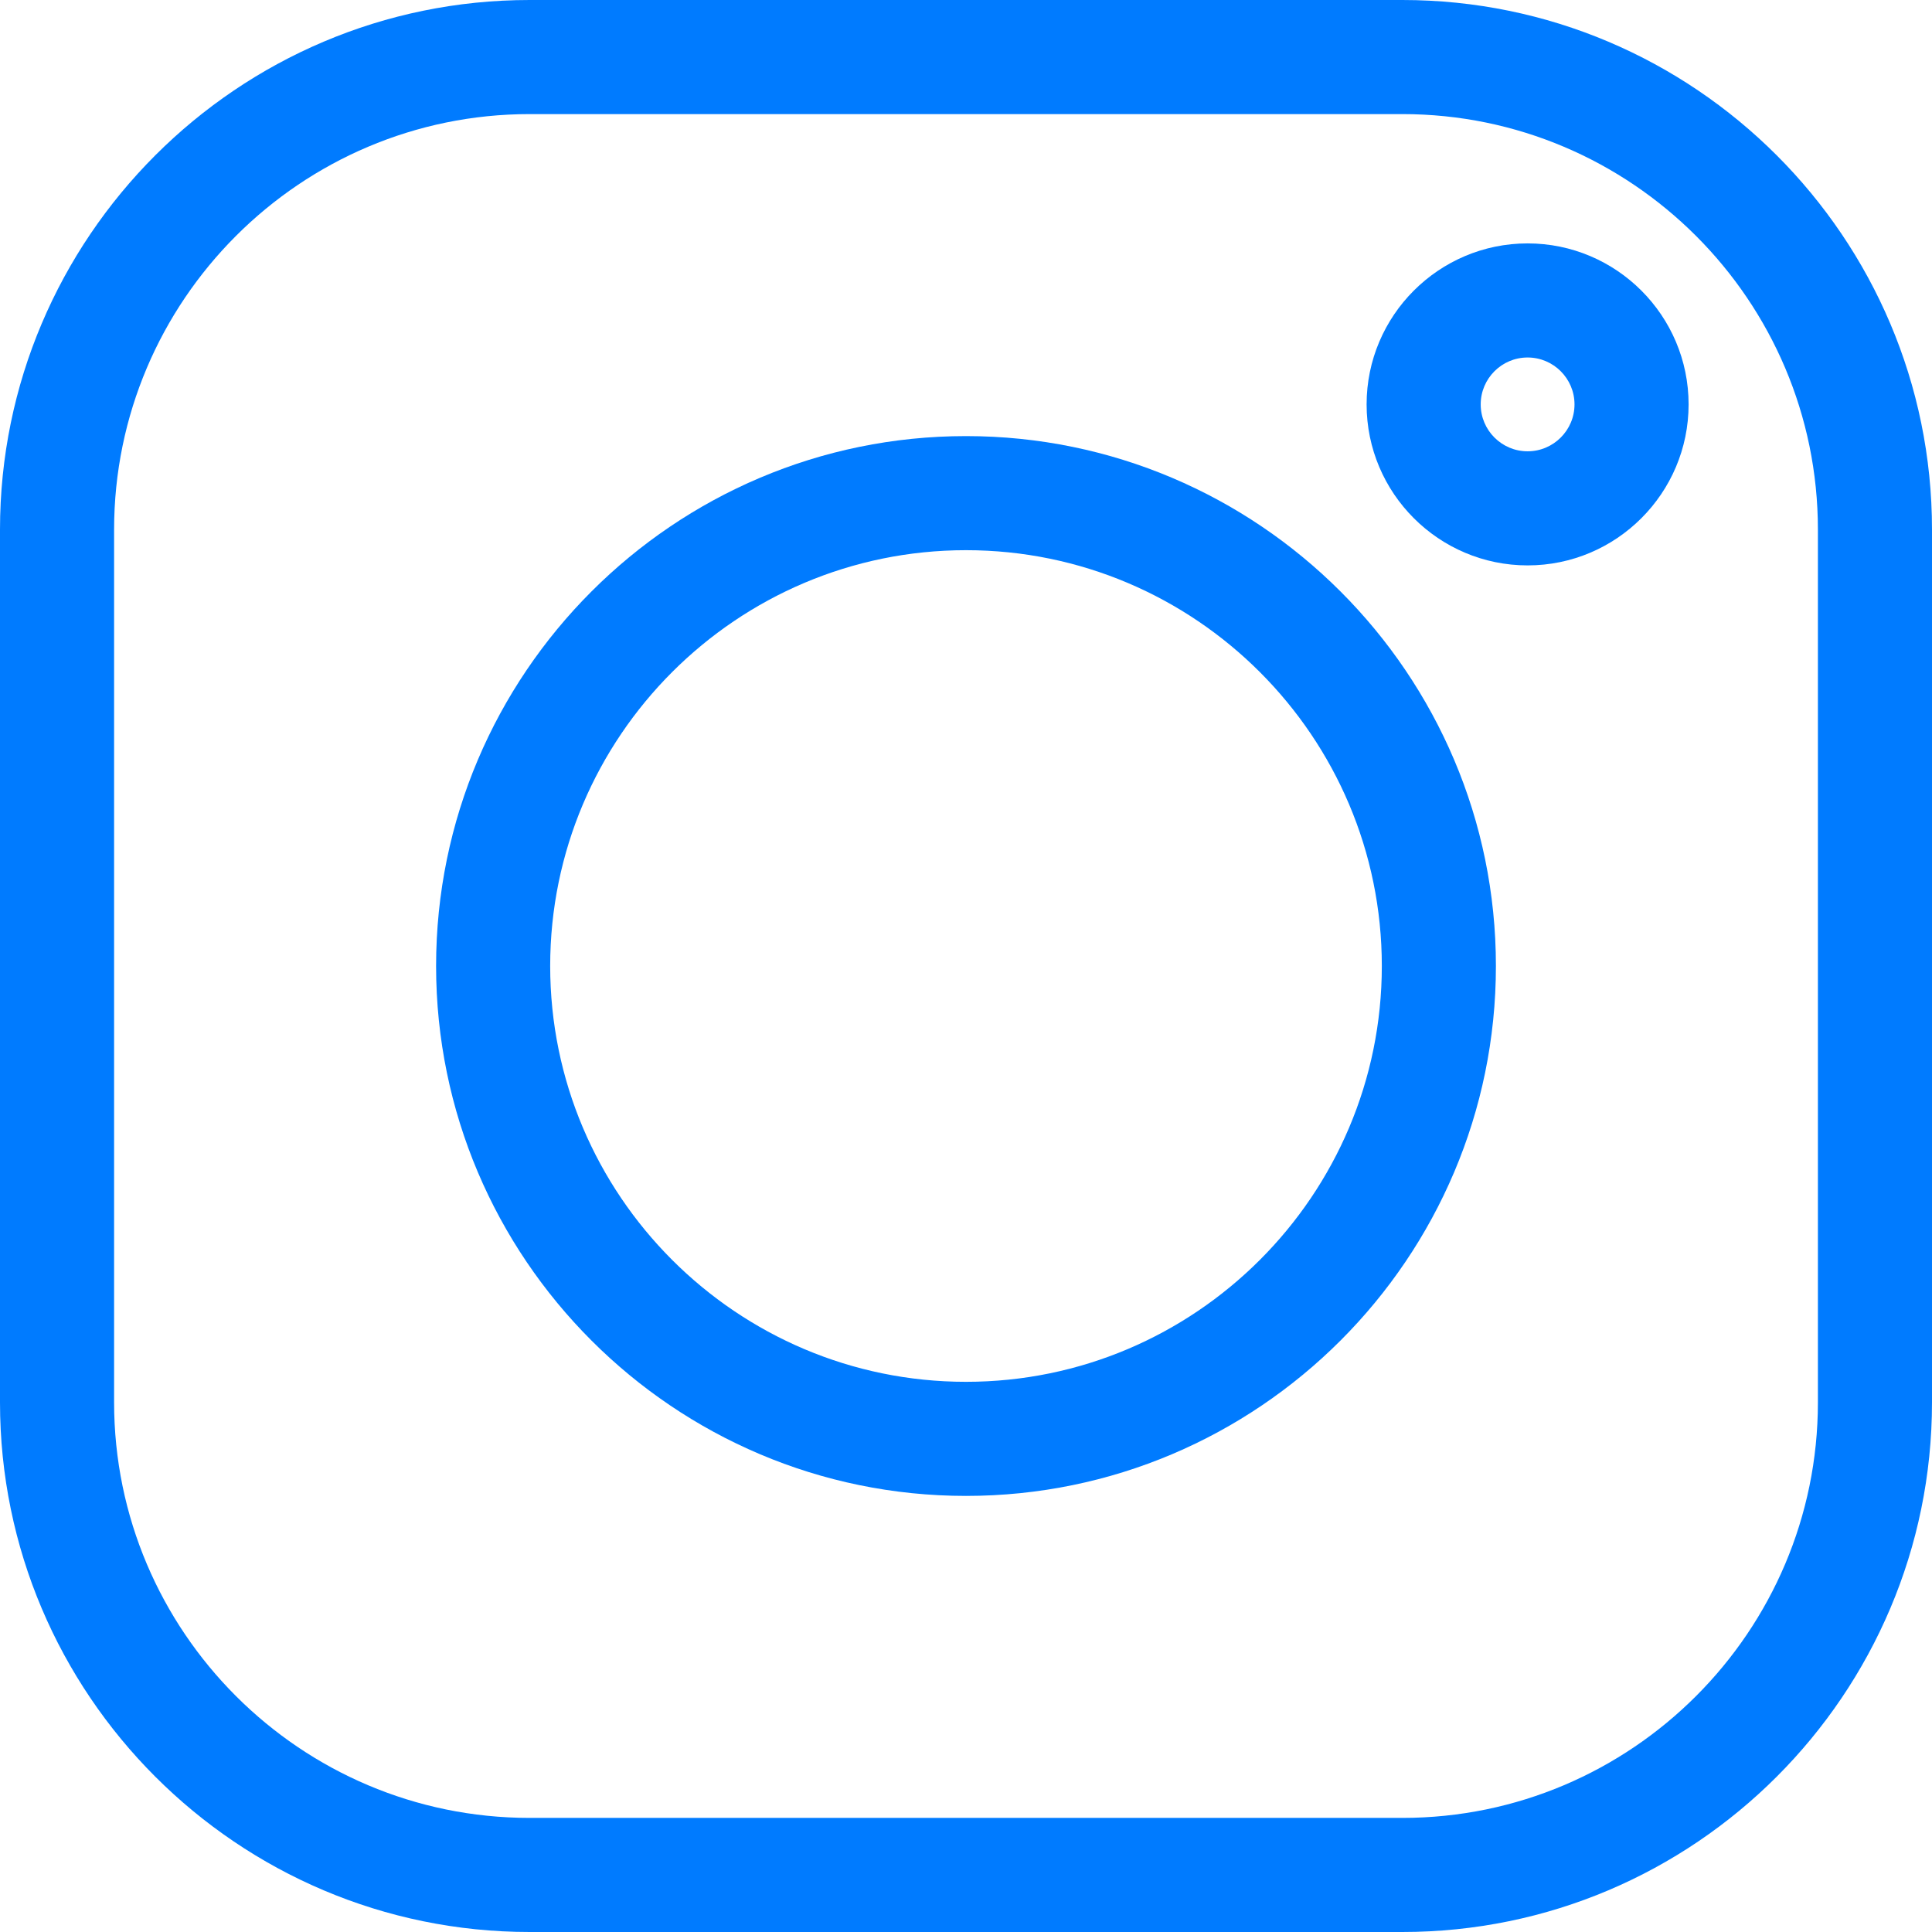
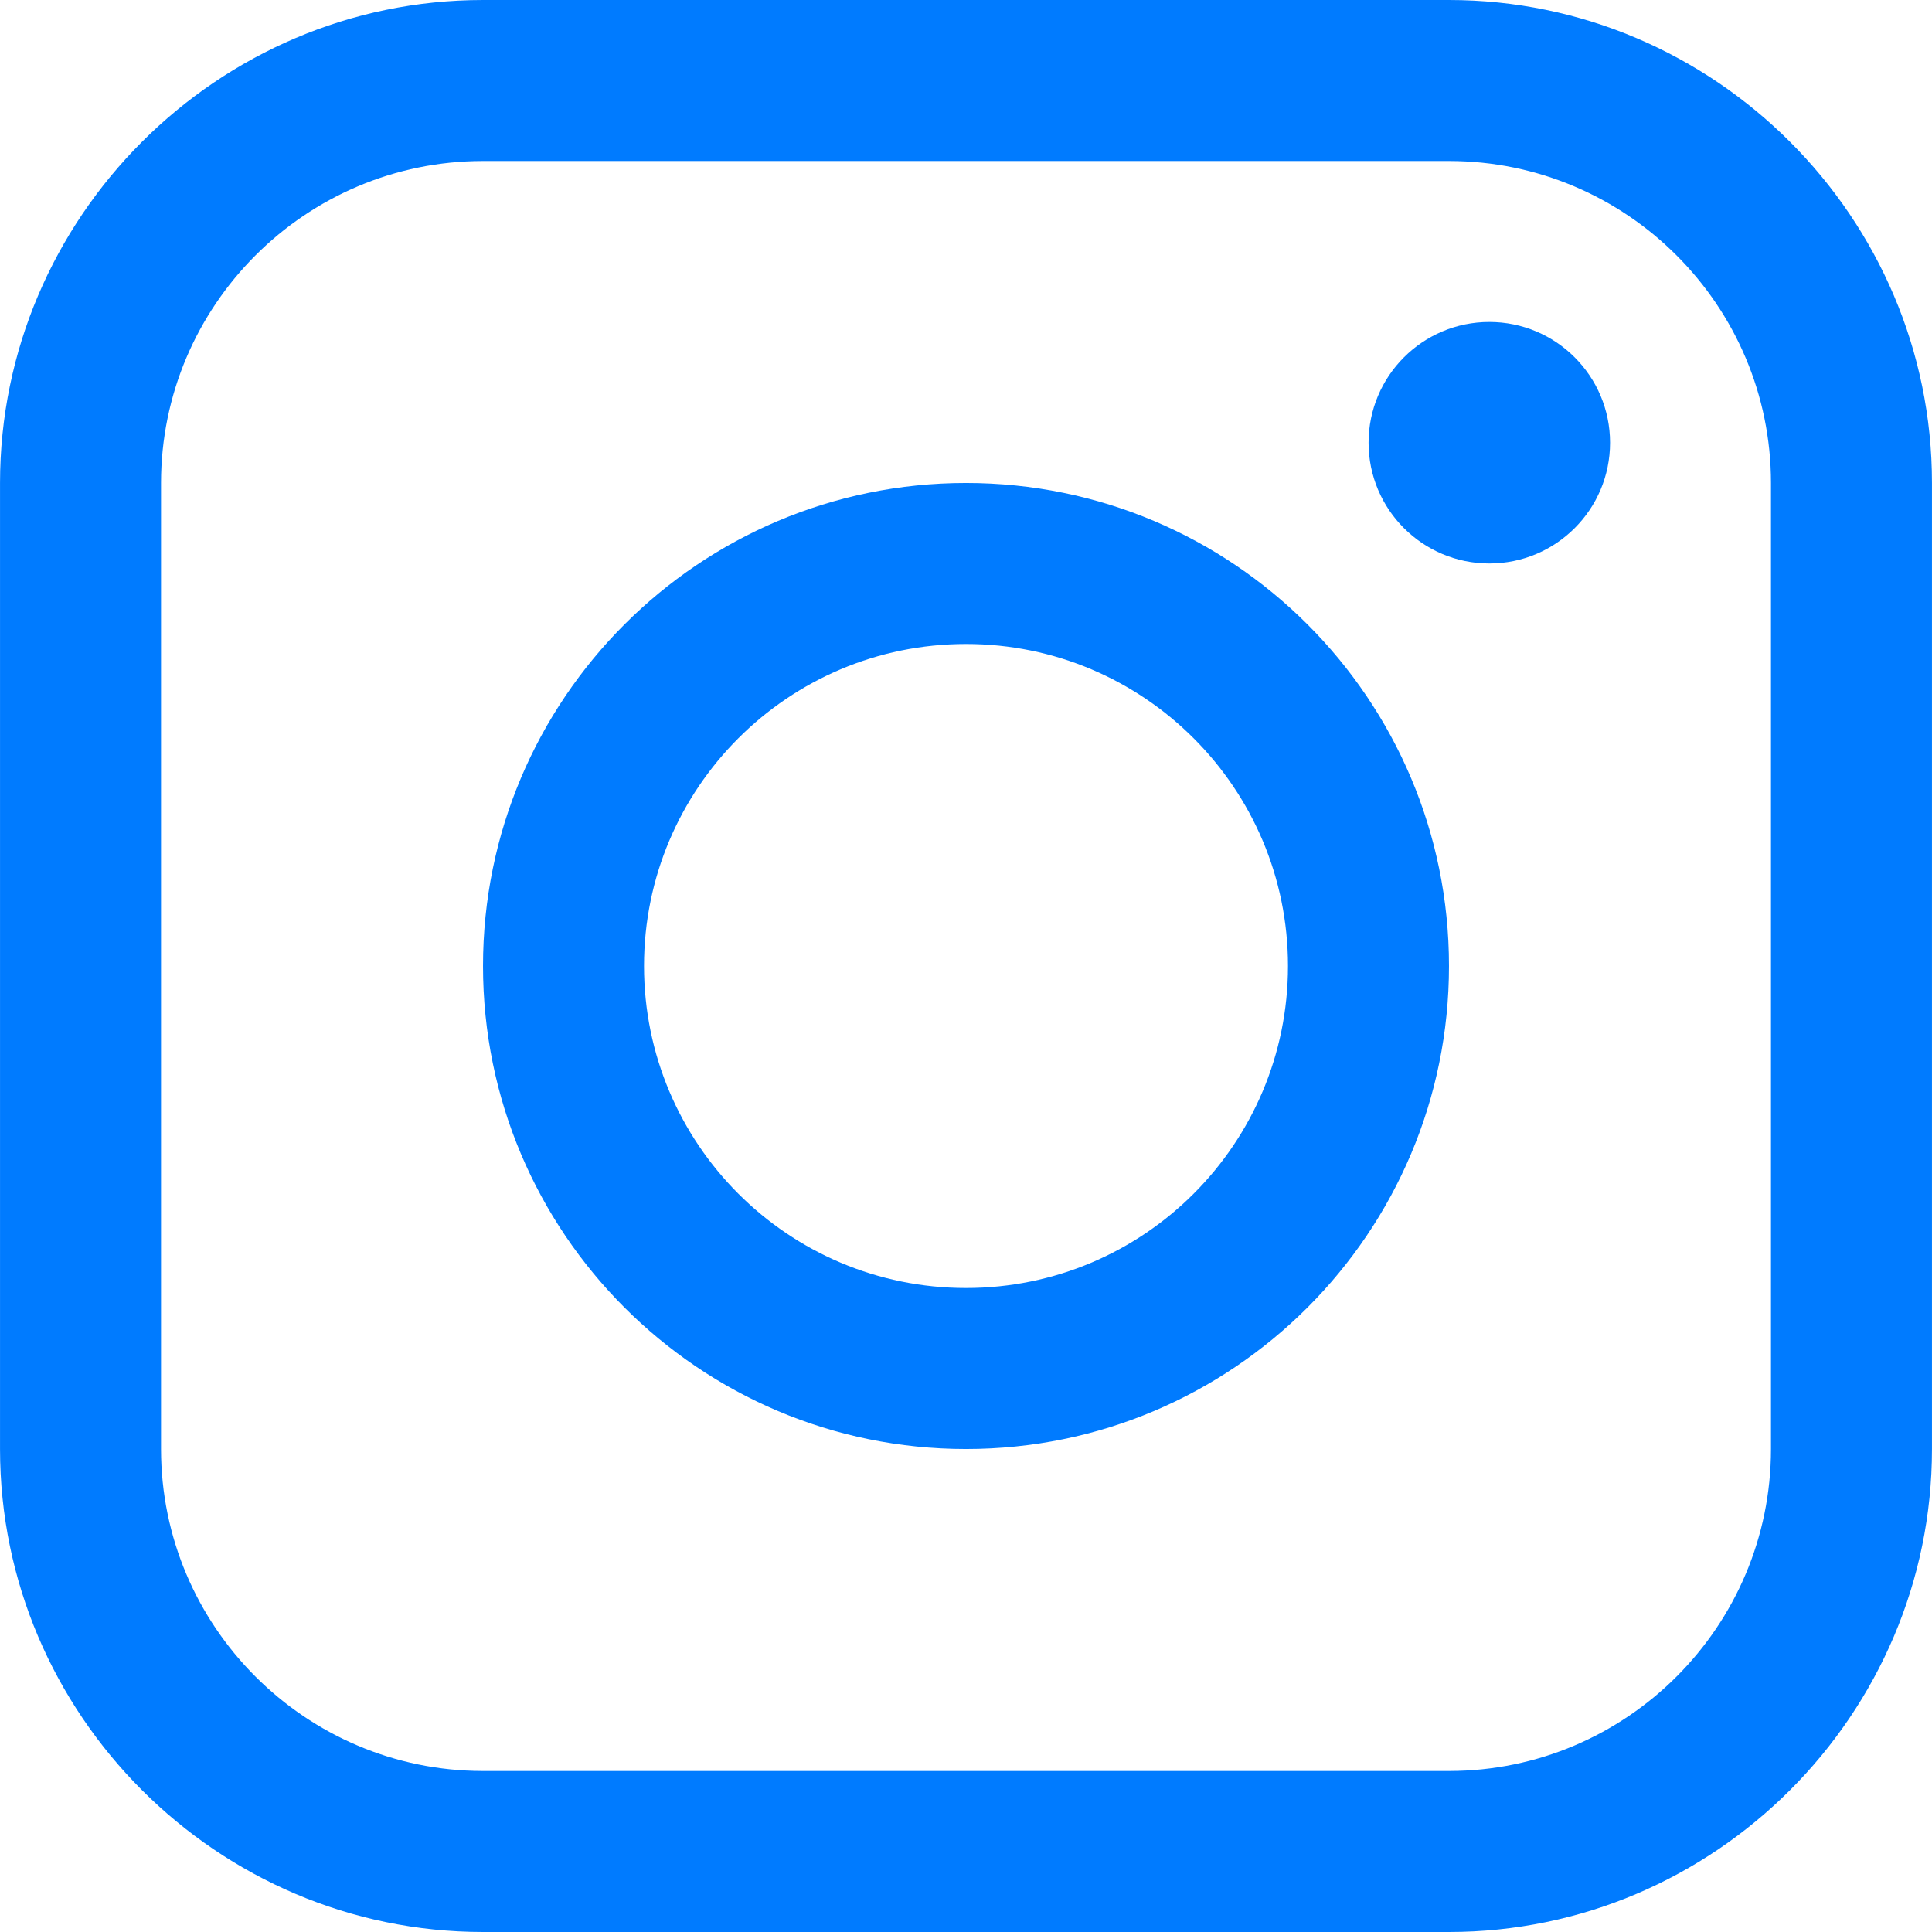
- <svg xmlns="http://www.w3.org/2000/svg" version="1.1" id="Capa_1" x="0px" y="0px" viewBox="0 0 512 512" style="enable-background:new 0 0 512 512;" xml:space="preserve" width="512px" height="512px">
+ <svg xmlns="http://www.w3.org/2000/svg" version="1.1" id="Capa_1" x="0px" y="0px" viewBox="0 0 409.61 409.61" style="enable-background:new 0 0 409.61 409.61;" xml:space="preserve" width="512px" height="512px">
  <g>
    <g>
      <g>
-         <path d="M371.643,0H140.357C62.964,0,0,62.964,0,140.358v231.285C0,449.037,62.964,512,140.357,512h231.286    C449.037,512,512,449.037,512,371.643V140.358C512,62.964,449.037,0,371.643,0z M481.764,371.643    c0,60.721-49.399,110.121-110.121,110.121H140.357c-60.721,0-110.121-49.399-110.121-110.121V140.358    c0-60.722,49.4-110.122,110.121-110.122h231.286c60.722,0,110.121,49.4,110.121,110.122V371.643z" data-original="#000000" class="active-path" data-old_color="#007bff" fill="#007bff" />
+         <path d="M307.205,0h-204.8C46.09,0,0.005,46.085,0.005,102.4v204.81c0,56.3,46.085,102.4,102.4,102.4h204.8    c56.315,0,102.4-46.1,102.4-102.4V102.4C409.605,46.085,363.52,0,307.205,0z M375.47,307.21c0,37.632-30.612,68.265-68.265,68.265    h-204.8c-37.637,0-68.265-30.633-68.265-68.265V102.4c0-37.642,30.628-68.265,68.265-68.265h204.8    c37.653,0,68.265,30.623,68.265,68.265V307.21z" data-original="#000000" class="active-path" data-old_color="#007bff" fill="#007bff" />
      </g>
    </g>
    <g>
      <g>
-         <path d="M256,115.57c-77.434,0-140.431,62.997-140.431,140.431S178.565,396.432,256,396.432    c77.434,0,140.432-62.998,140.432-140.432S333.434,115.57,256,115.57z M256,366.197c-60.762,0-110.196-49.435-110.196-110.197    c0-60.762,49.434-110.196,110.196-110.196c60.763,0,110.197,49.435,110.197,110.197C366.197,316.763,316.763,366.197,256,366.197z    " data-original="#000000" class="active-path" data-old_color="#007bff" fill="#007bff" />
+         <circle cx="315.755" cy="93.865" r="25.6" data-original="#000000" class="active-path" data-old_color="#007bff" fill="#007bff" />
      </g>
    </g>
    <g>
      <g>
-         <path d="M404.831,64.503c-23.526,0-42.666,19.141-42.666,42.667c0,23.526,19.14,42.666,42.666,42.666    c23.526,0,42.666-19.141,42.666-42.667S428.357,64.503,404.831,64.503z M404.831,119.599c-6.853,0-12.43-5.576-12.43-12.43    s5.577-12.43,12.43-12.43c6.854,0,12.43,5.577,12.43,12.43S411.685,119.599,404.831,119.599z" data-original="#000000" class="active-path" data-old_color="#007bff" fill="#007bff" />
+         <path d="M204.805,102.4c-56.566,0-102.4,45.839-102.4,102.4c0,56.54,45.834,102.41,102.4,102.41c56.55,0,102.4-45.87,102.4-102.41    C307.205,148.239,261.355,102.4,204.805,102.4z M204.805,273.075c-37.699,0-68.265-30.566-68.265-68.275    s30.566-68.265,68.265-68.265s68.265,30.556,68.265,68.265S242.504,273.075,204.805,273.075z" data-original="#000000" class="active-path" data-old_color="#007bff" fill="#007bff" />
      </g>
    </g>
  </g>
</svg>
